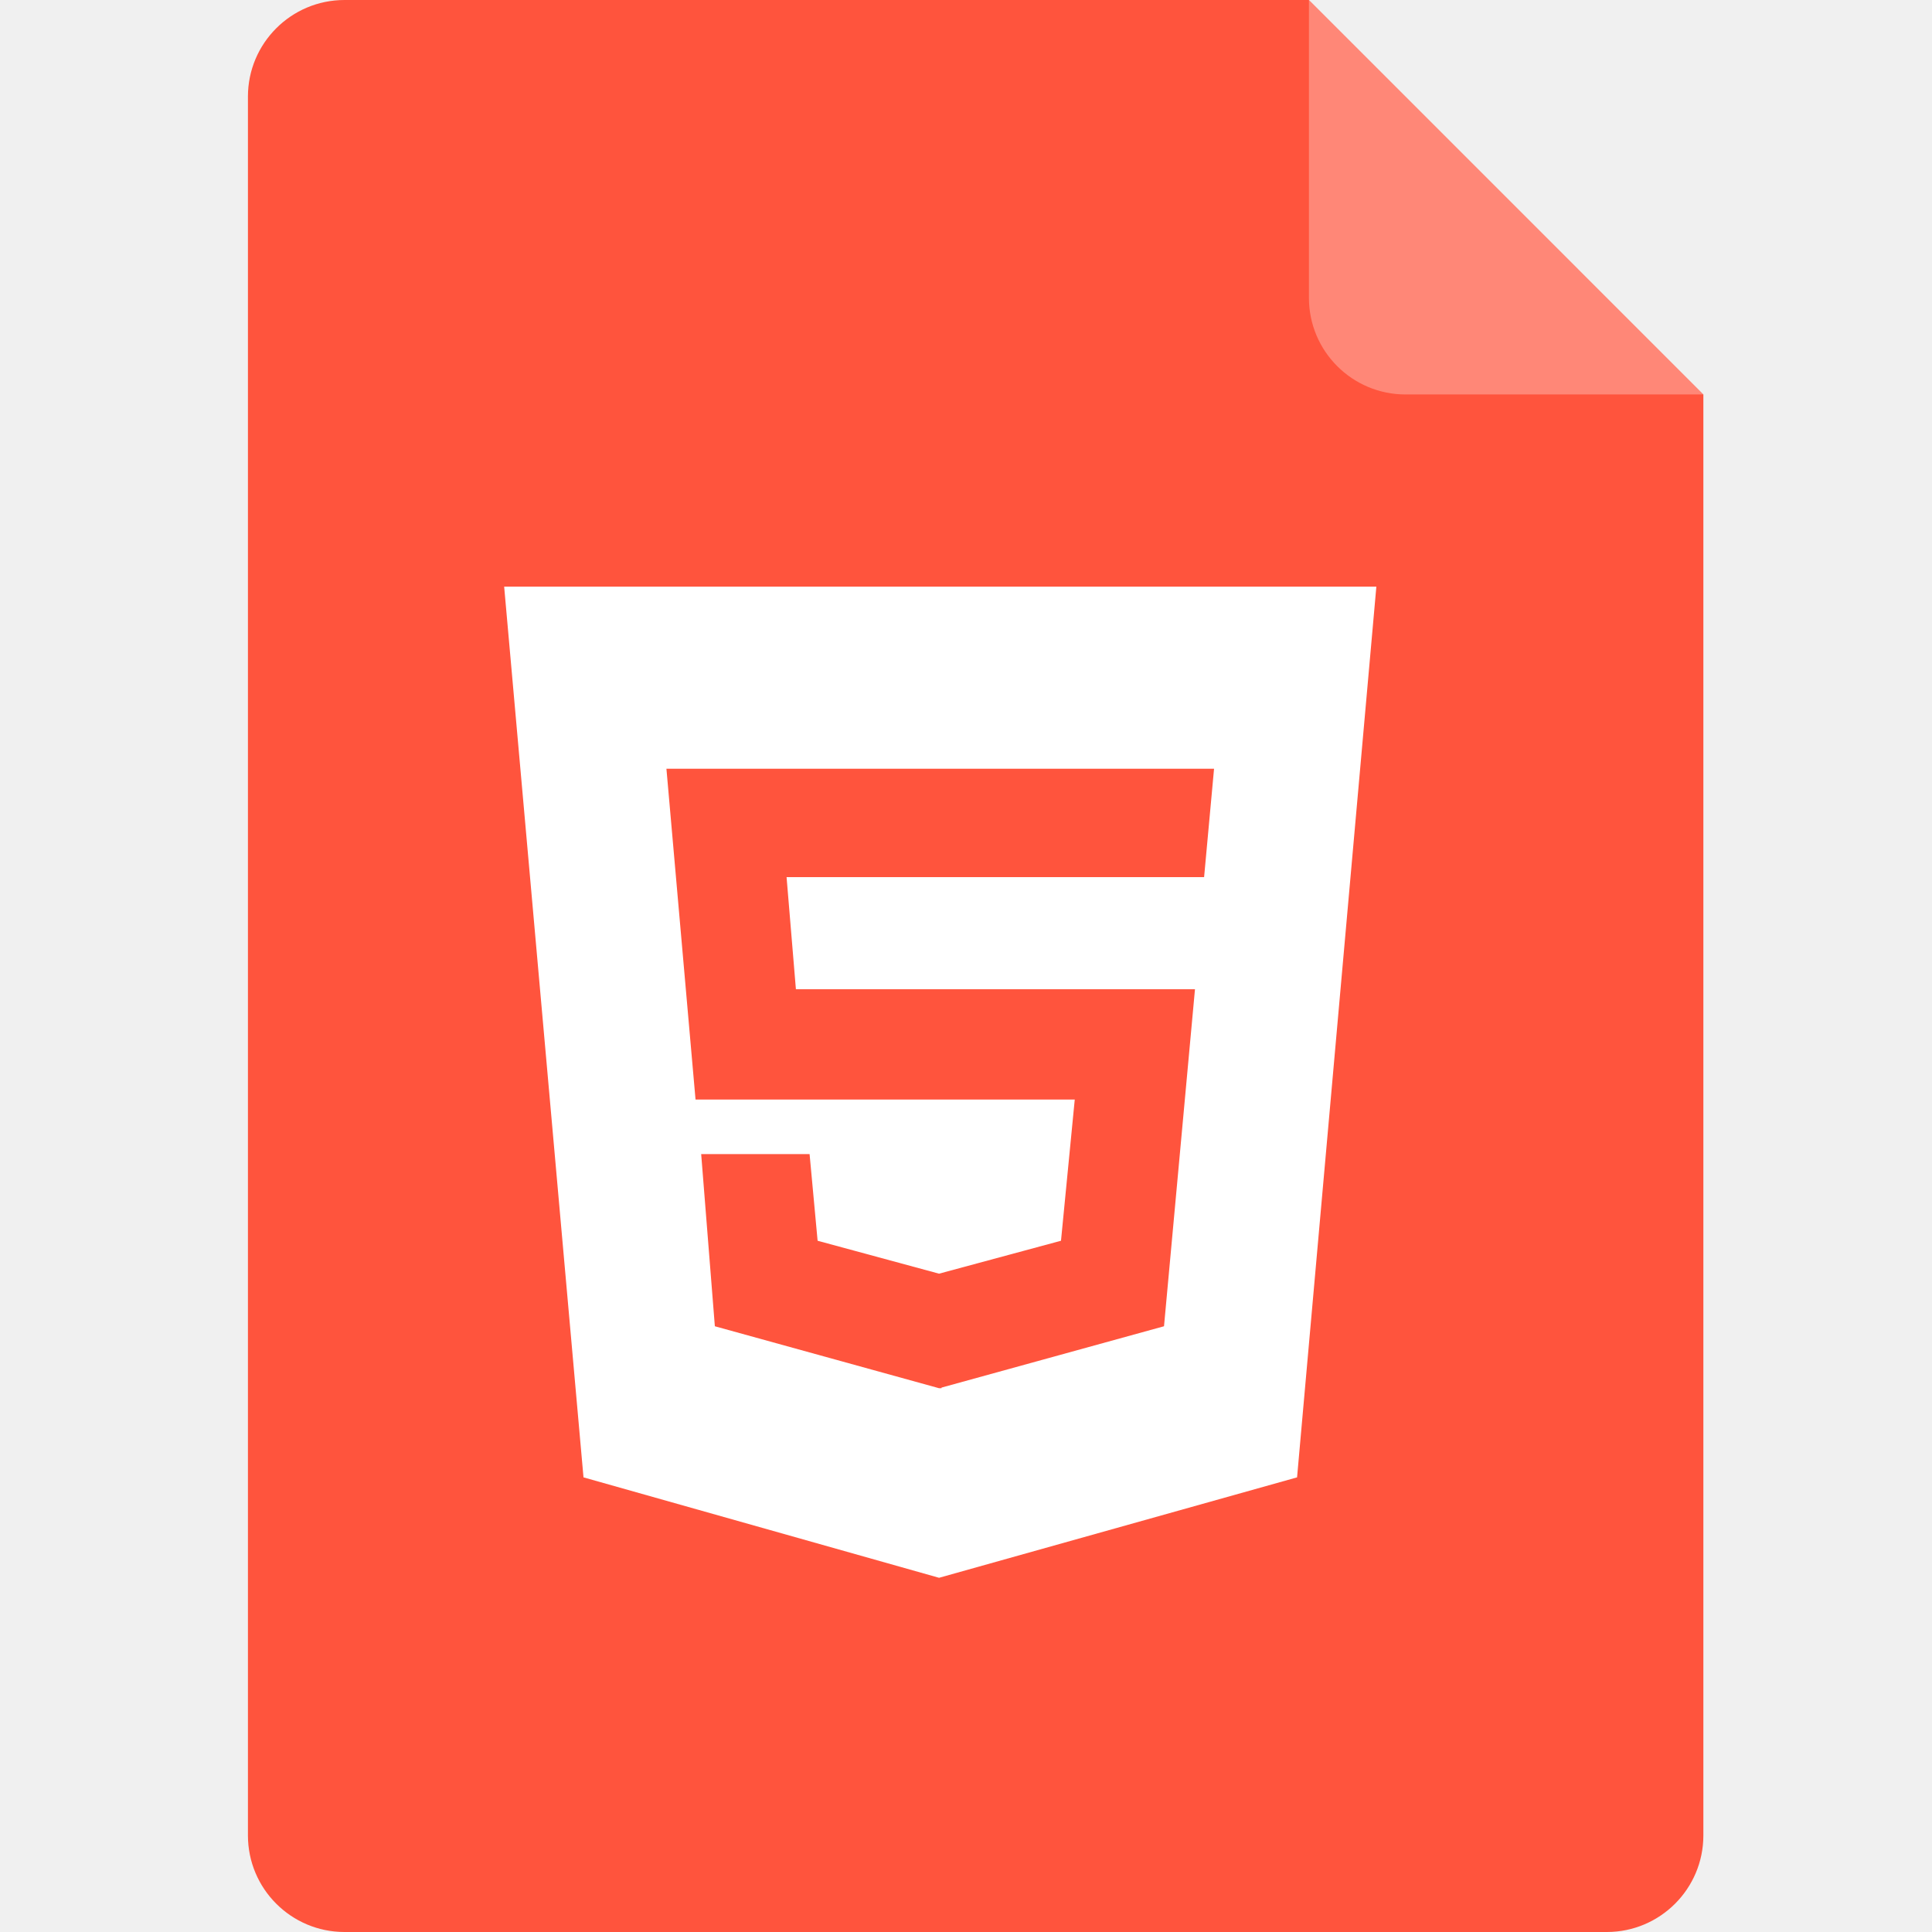
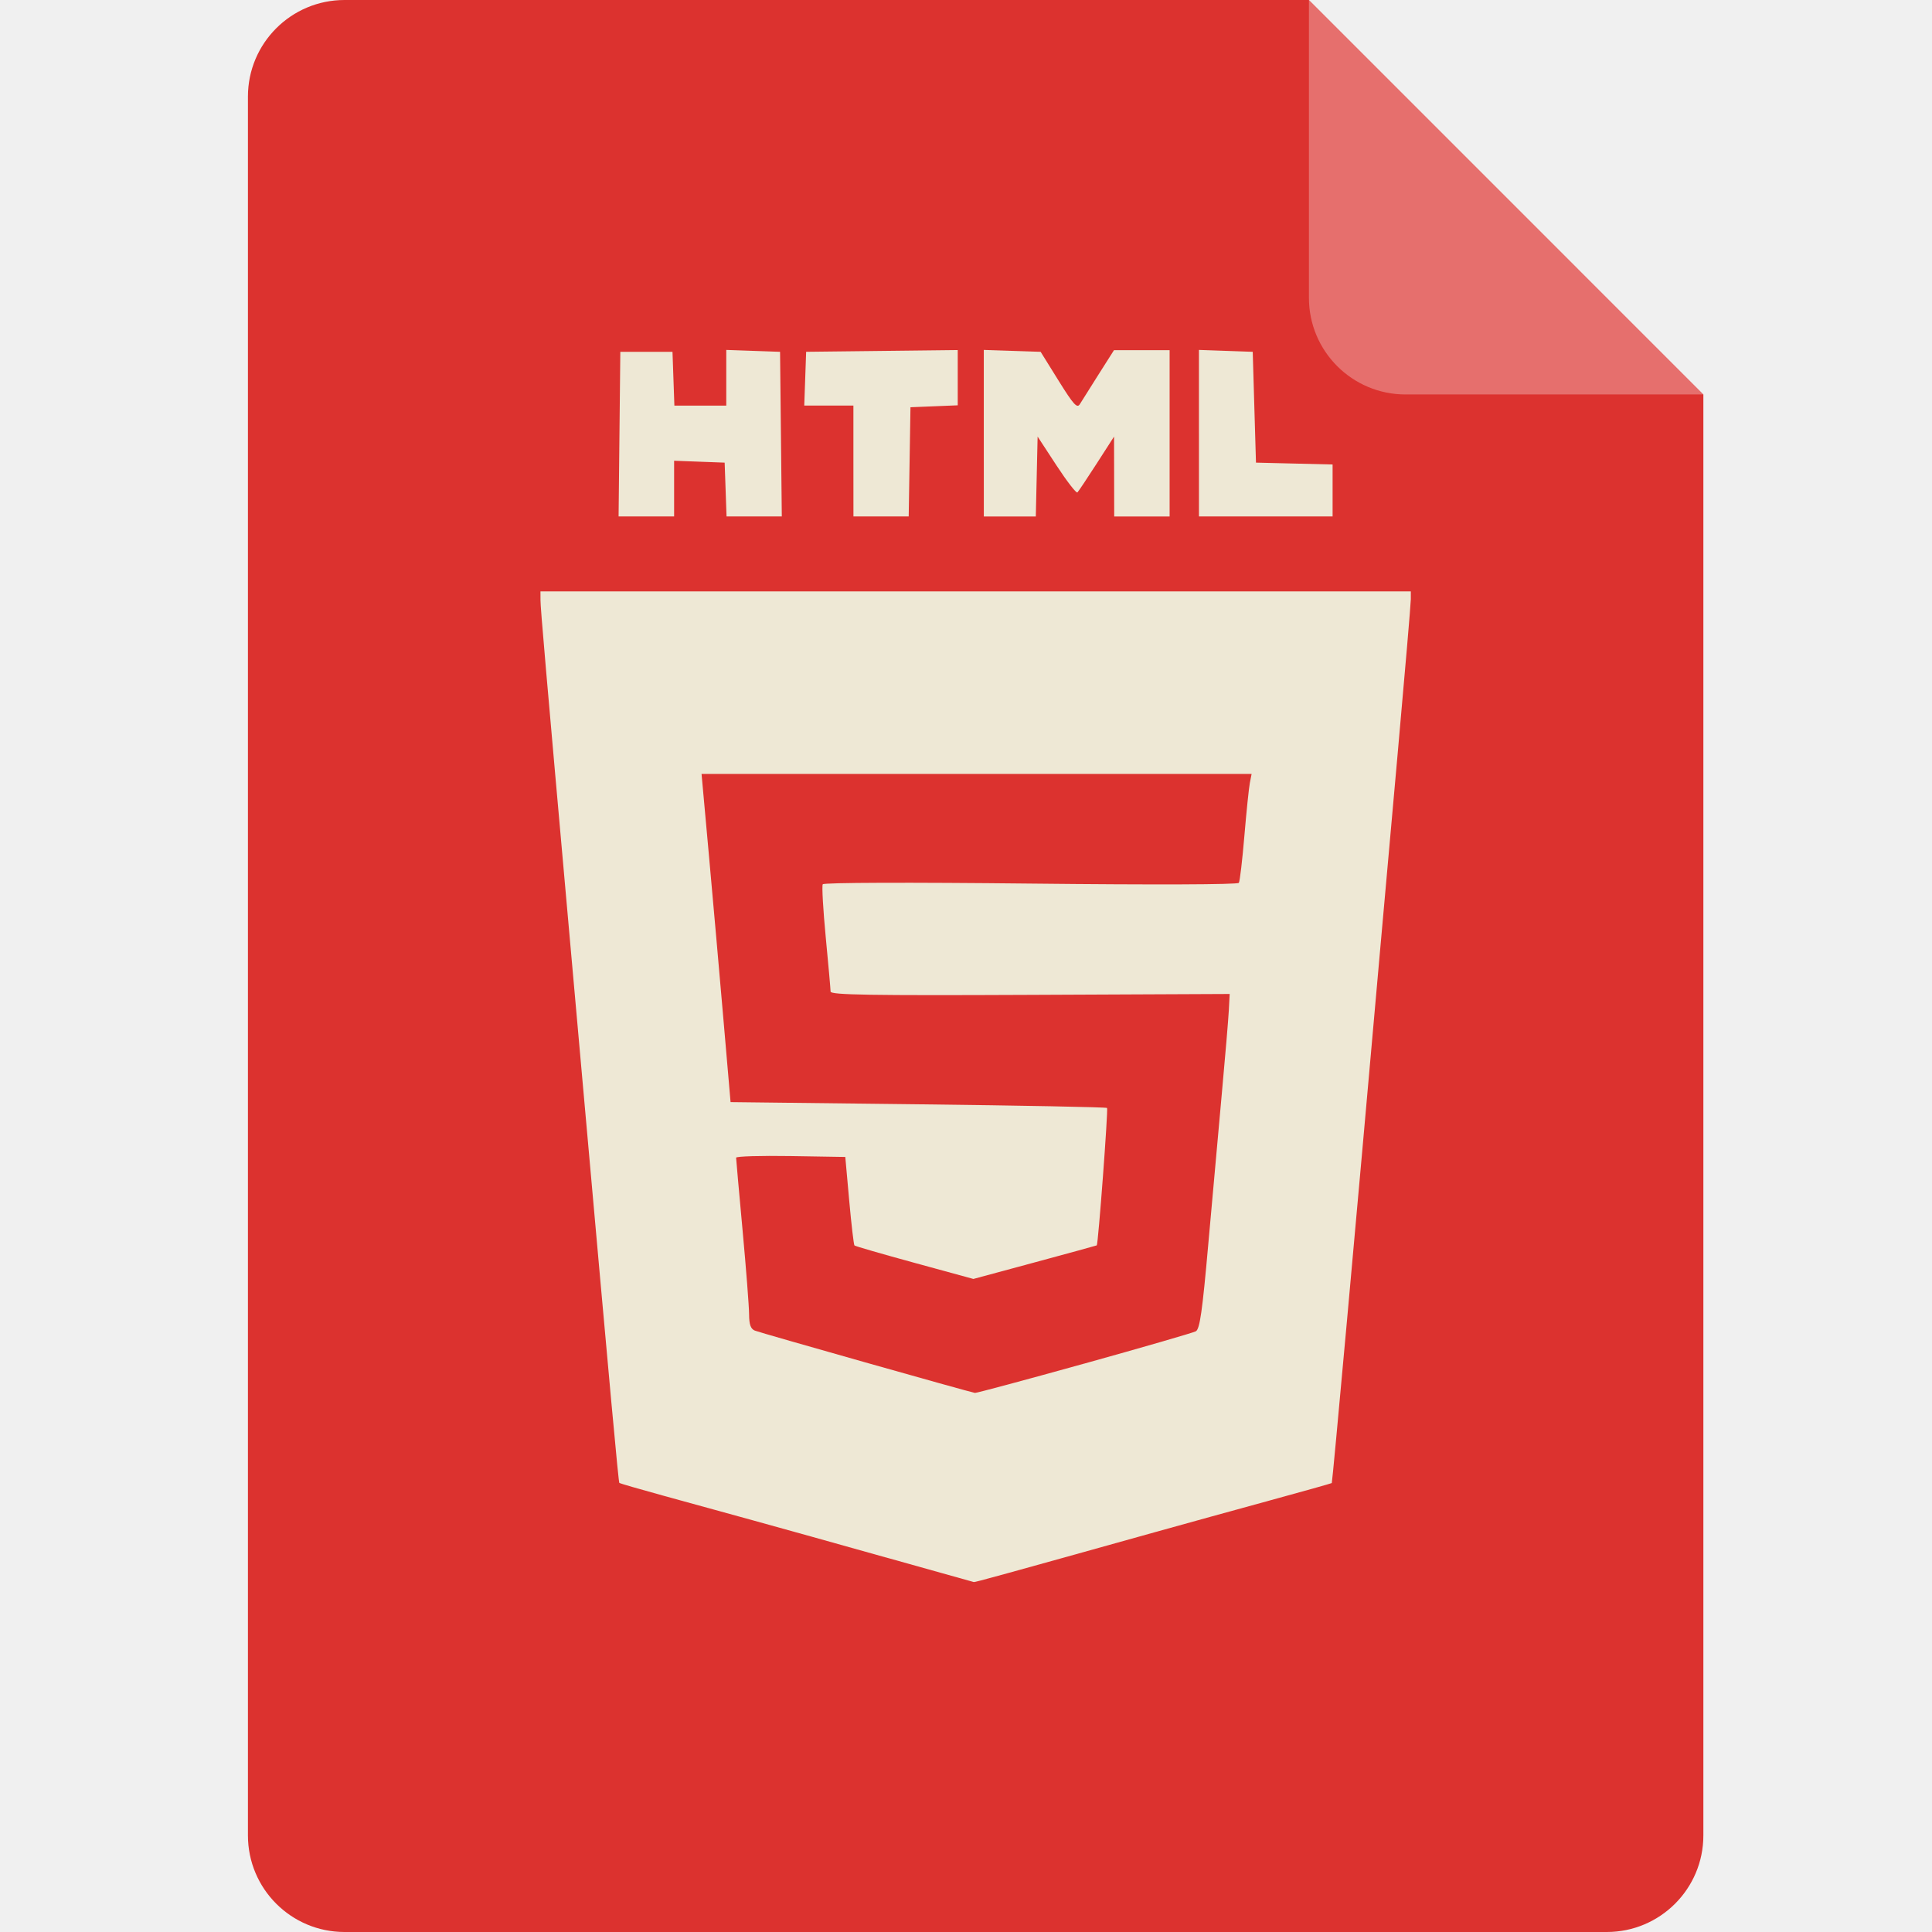
- <svg xmlns="http://www.w3.org/2000/svg" width="100" height="100">
-   <path fill="#FF543D" d="M67.75 0H17.833a5 5 0 0 0-5 5v90a5 5 0 0 0 5 5h65.333a5 5 0 0 0 5-5V20.417L67.75 0z" />
-   <path fill="#FFF" d="M67.75 15.417a5 5 0 0 0 5 5h15.417L67.75 0v15.417z" opacity=".3" />
-   <path fill="#FFF" d="M71.24 30.364l-4.104 46.104-18.53 5.198-18.404-5.198-4.107-46.104H71.24zm-8.401 9.425H34.494l1.507 17.123h19.628l-.712 7.309-6.312 1.704-6.286-1.704-.415-4.485h-5.611l.708 8.911 11.605 3.207h.126v-.032l11.517-3.175 1.603-17.445H41.196l-.483-5.802h21.611l.515-5.611z" />
+ <svg xmlns="http://www.w3.org/2000/svg" width="100" height="100" version="1.1" id="svg3579">
+   <defs id="defs3583" />
+   <path d="M67.75 0H17.833a5 5 0 0 0-5 5v90a5 5 0 0 0 5 5h65.333a5 5 0 0 0 5-5V20.417L67.75 0z" id="path3573" fill="#FF543D" style="fill:#dc322f;fill-opacity:1" />
+   <path d="M67.75 15.417a5 5 0 0 0 5 5h15.417L67.75 0v15.417z" id="path3575" fill="#FFF" opacity=".3" />
+   <path style="fill:#eee8d5;stroke-width:0.169;fill-opacity:1" d="m 45.86,80.616 c -2.459,-0.692 -5.534,-1.551 -6.833,-1.908 -1.299,-0.358 -3.387,-0.933 -4.64,-1.277 -1.253,-0.345 -2.301,-0.648 -2.33,-0.674 -0.045,-0.041 -0.44,-4.35 -1.894,-20.668 C 29.976,54 29.675,50.622 29.493,48.58 28.245,34.578 27.977,31.486 27.976,31.074 l -0.002,-0.464 h 22.525 22.525 v 0.404 c 0,0.222 -0.306,3.81 -0.679,7.972 -0.373,4.163 -0.79,8.821 -0.925,10.352 -1.255,14.194 -2.452,27.396 -2.487,27.425 -0.023,0.019 -1.485,0.43 -3.248,0.912 -1.763,0.482 -4.383,1.206 -5.821,1.607 -8.104,2.264 -9.392,2.618 -9.459,2.605 -0.041,-0.008 -2.086,-0.581 -4.545,-1.273 z M 56.114,70.582 c 3.037,-0.845 5.638,-1.598 5.781,-1.674 0.206,-0.11 0.338,-1.026 0.644,-4.496 0.212,-2.397 0.528,-5.915 0.703,-7.817 0.175,-1.902 0.337,-3.839 0.362,-4.303 l 0.044,-0.844 -10.328,0.046 c -8.266,0.037 -10.328,0.004 -10.329,-0.169 -3.33e-4,-0.118 -0.113,-1.382 -0.25,-2.809 -0.137,-1.427 -0.207,-2.662 -0.156,-2.746 0.055,-0.089 4.485,-0.104 10.769,-0.036 6.376,0.069 10.713,0.054 10.769,-0.038 0.052,-0.085 0.181,-1.179 0.286,-2.432 0.106,-1.253 0.233,-2.487 0.283,-2.742 l 0.091,-0.464 H 50.548 36.312 l 0.371,4.092 c 0.204,2.25 0.542,6.072 0.751,8.493 l 0.38,4.402 9.705,0.113 c 5.338,0.062 9.74,0.147 9.782,0.19 0.065,0.065 -0.458,7.053 -0.532,7.112 -0.014,0.011 -1.456,0.406 -3.206,0.879 l -3.181,0.859 -3.043,-0.832 c -1.674,-0.458 -3.074,-0.863 -3.112,-0.901 -0.038,-0.038 -0.16,-1.084 -0.272,-2.325 l -0.203,-2.256 -2.826,-0.046 c -1.554,-0.025 -2.826,0.013 -2.825,0.084 3.41e-4,0.072 0.151,1.763 0.335,3.758 0.184,1.995 0.335,3.953 0.337,4.35 0.002,0.528 0.082,0.755 0.298,0.842 0.288,0.117 11.134,3.187 11.393,3.225 0.072,0.011 2.615,-0.672 5.652,-1.517 z m -24.051,-48.112 0.045,-4.26 h 1.35 1.35 l 0.049,1.392 0.049,1.392 h 1.343 1.343 v -1.441 -1.441 l 1.392,0.049 1.392,0.049 0.045,4.26 0.045,4.26 h -1.43 -1.43 l -0.049,-1.392 -0.049,-1.392 -1.308,-0.049 -1.308,-0.049 v 1.441 1.441 h -1.437 -1.437 z m 12.109,1.392 V 20.993 H 42.9 41.628 l 0.049,-1.392 0.049,-1.392 3.923,-0.045 3.923,-0.045 v 1.43 1.43 l -1.223,0.05 -1.223,0.05 -0.046,2.826 -0.046,2.826 h -1.43 -1.43 z m 6.749,-1.441 v -4.309 l 1.471,0.049 1.471,0.049 0.93,1.495 c 0.776,1.247 0.959,1.448 1.102,1.211 0.095,-0.156 0.53,-0.848 0.968,-1.537 l 0.796,-1.253 h 1.44 1.44 v 4.303 4.303 h -1.434 -1.434 l -0.004,-2.067 -0.004,-2.067 -0.897,1.394 c -0.493,0.766 -0.943,1.44 -0.999,1.496 -0.056,0.056 -0.543,-0.571 -1.081,-1.394 l -0.979,-1.496 -0.047,2.067 -0.047,2.067 h -1.345 -1.345 z m 11.136,-2.53e-4 v -4.309 l 1.392,0.049 1.392,0.049 0.084,2.868 0.084,2.868 1.983,0.048 1.983,0.048 v 1.344 1.344 H 65.517 62.058 v -4.309 z" id="path3505" />
+   <g id="g4216" transform="translate(-31.74906,-6.960534)">
+     <g transform="matrix(0.6393781,0,0,0.6393781,6.226863,43.85529)" id="g2212">
+       <rect style="fill:#002b36;fill-opacity:1;stroke-width:0.054" id="rect197" width="7.014" height="13.389" x="83.359" y="107.51" />
+       <rect style="fill:#839496;fill-opacity:1;stroke-width:0.054" id="rect197-2" width="7.014" height="13.389" x="120.758" y="107.51" />
+       <rect style="fill:#586e75;fill-opacity:1;stroke-width:0.054" id="rect197-9" width="7.014" height="13.389" x="102.059" y="107.51" />
+       <rect style="fill:#073642;fill-opacity:1;stroke-width:0.054" id="rect197-1" width="7.014" height="13.389" x="92.709" y="107.51" />
+       <rect style="fill:#657b83;fill-opacity:1;stroke-width:0.054" id="rect197-27" width="7.014" height="13.389" x="111.409" y="107.51" />
+       <rect style="fill:#eee8d5;fill-opacity:1;stroke-width:0.054" id="rect197-0" width="7.014" height="13.389" x="139.458" y="107.51" />
+       <rect style="fill:#93a1a1;fill-opacity:1;stroke-width:0.054" id="rect197-93" width="7.014" height="13.389" x="130.108" y="107.51" />
+       <rect style="fill:#fdf6e3;fill-opacity:1;stroke-width:0.054" id="rect197-06" width="7.014" height="13.389" x="148.808" y="107.51" />
+       <rect style="fill:#b58900;fill-opacity:1;stroke-width:0.054" id="rect197-18" width="7.014" height="13.389" x="83.161" y="122.321" />
+       <rect style="fill:#6c71c4;fill-opacity:1;stroke-width:0.054" id="rect197-2-7" width="7.014" height="13.389" x="120.56" y="122.321" />
+       <rect style="fill:#dc322f;fill-opacity:1;stroke-width:0.054" id="rect197-9-9" width="7.014" height="13.389" x="101.86" y="122.321" />
+       <rect style="fill:#cb4b16;fill-opacity:1;stroke-width:0.054" id="rect197-1-2" width="7.014" height="13.389" x="92.51" y="122.321" />
+       <rect style="fill:#d33682;fill-opacity:1;stroke-width:0.054" id="rect197-27-0" width="7.014" height="13.389" x="111.21" y="122.321" />
+       <rect style="fill:#2aa198;fill-opacity:1;stroke-width:0.054" id="rect197-0-2" width="7.014" height="13.389" x="139.26" y="122.321" />
+       <rect style="fill:#268bd2;fill-opacity:1;stroke-width:0.054" id="rect197-93-3" width="7.014" height="13.389" x="129.91" y="122.321" />
+       <rect style="fill:#859900;fill-opacity:1;stroke-width:0.054" id="rect197-06-7" width="7.014" height="13.389" x="148.61" y="122.321" />
+     </g>
+   </g>
</svg>
